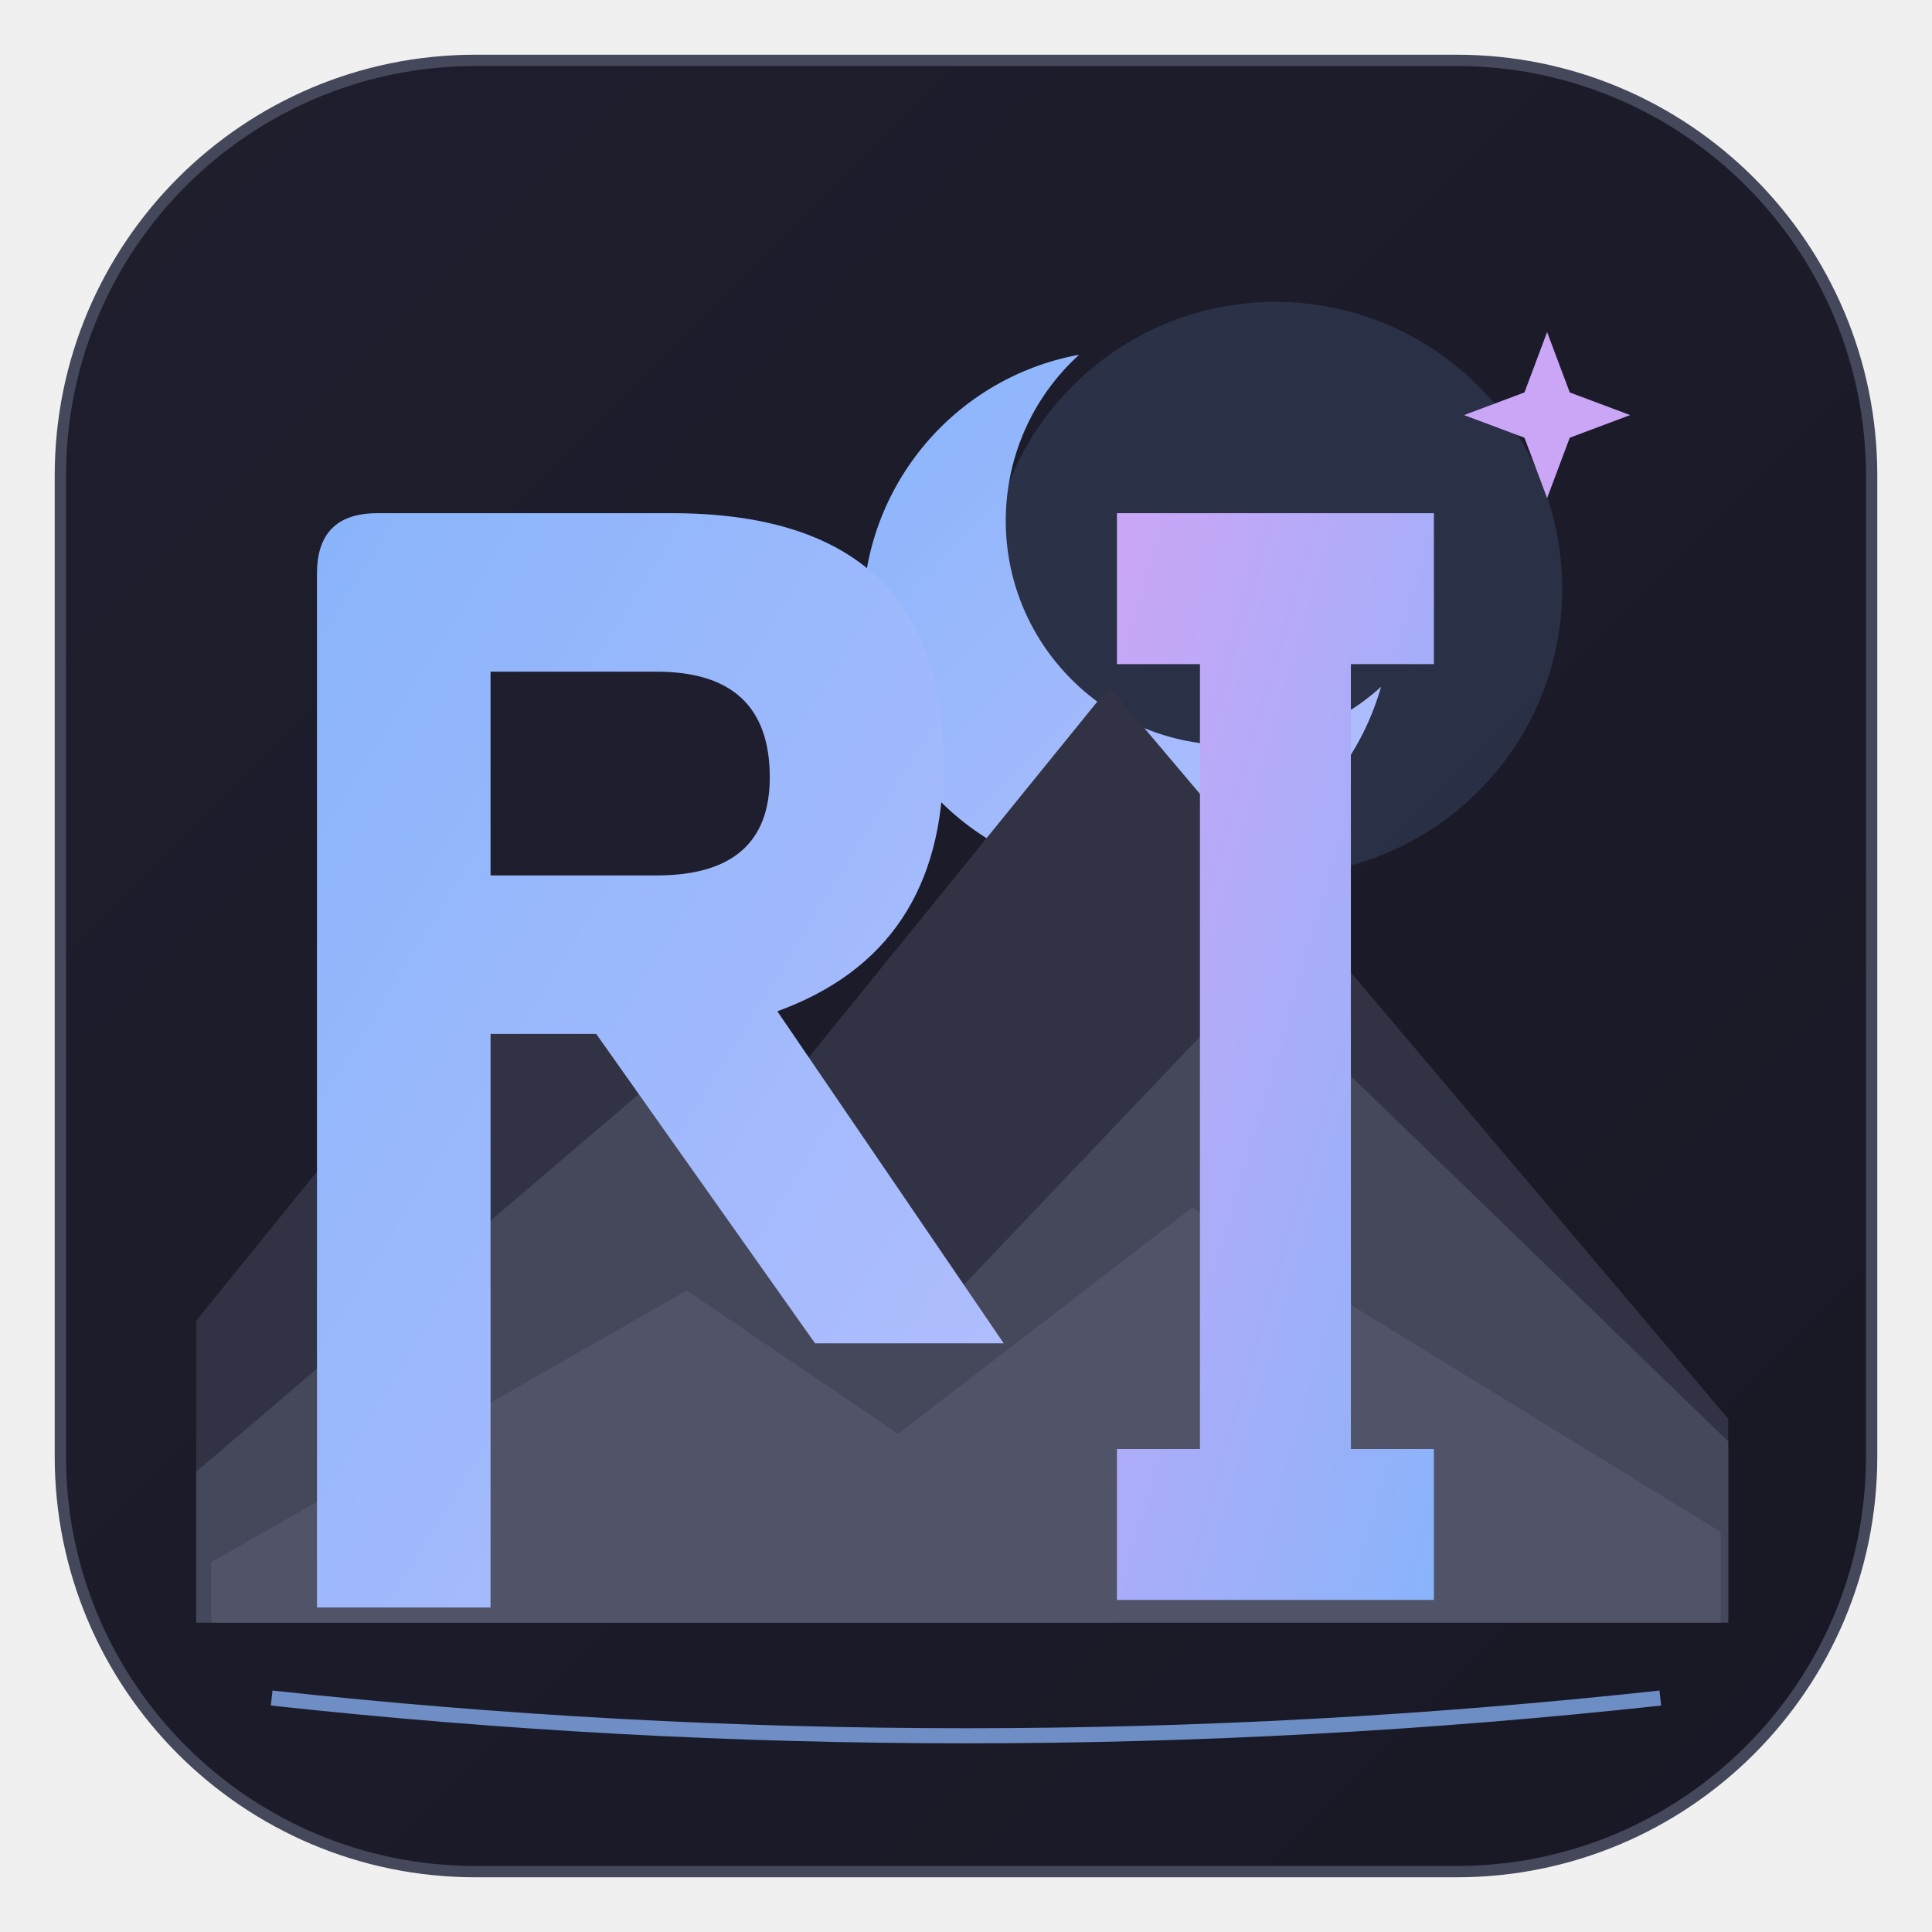
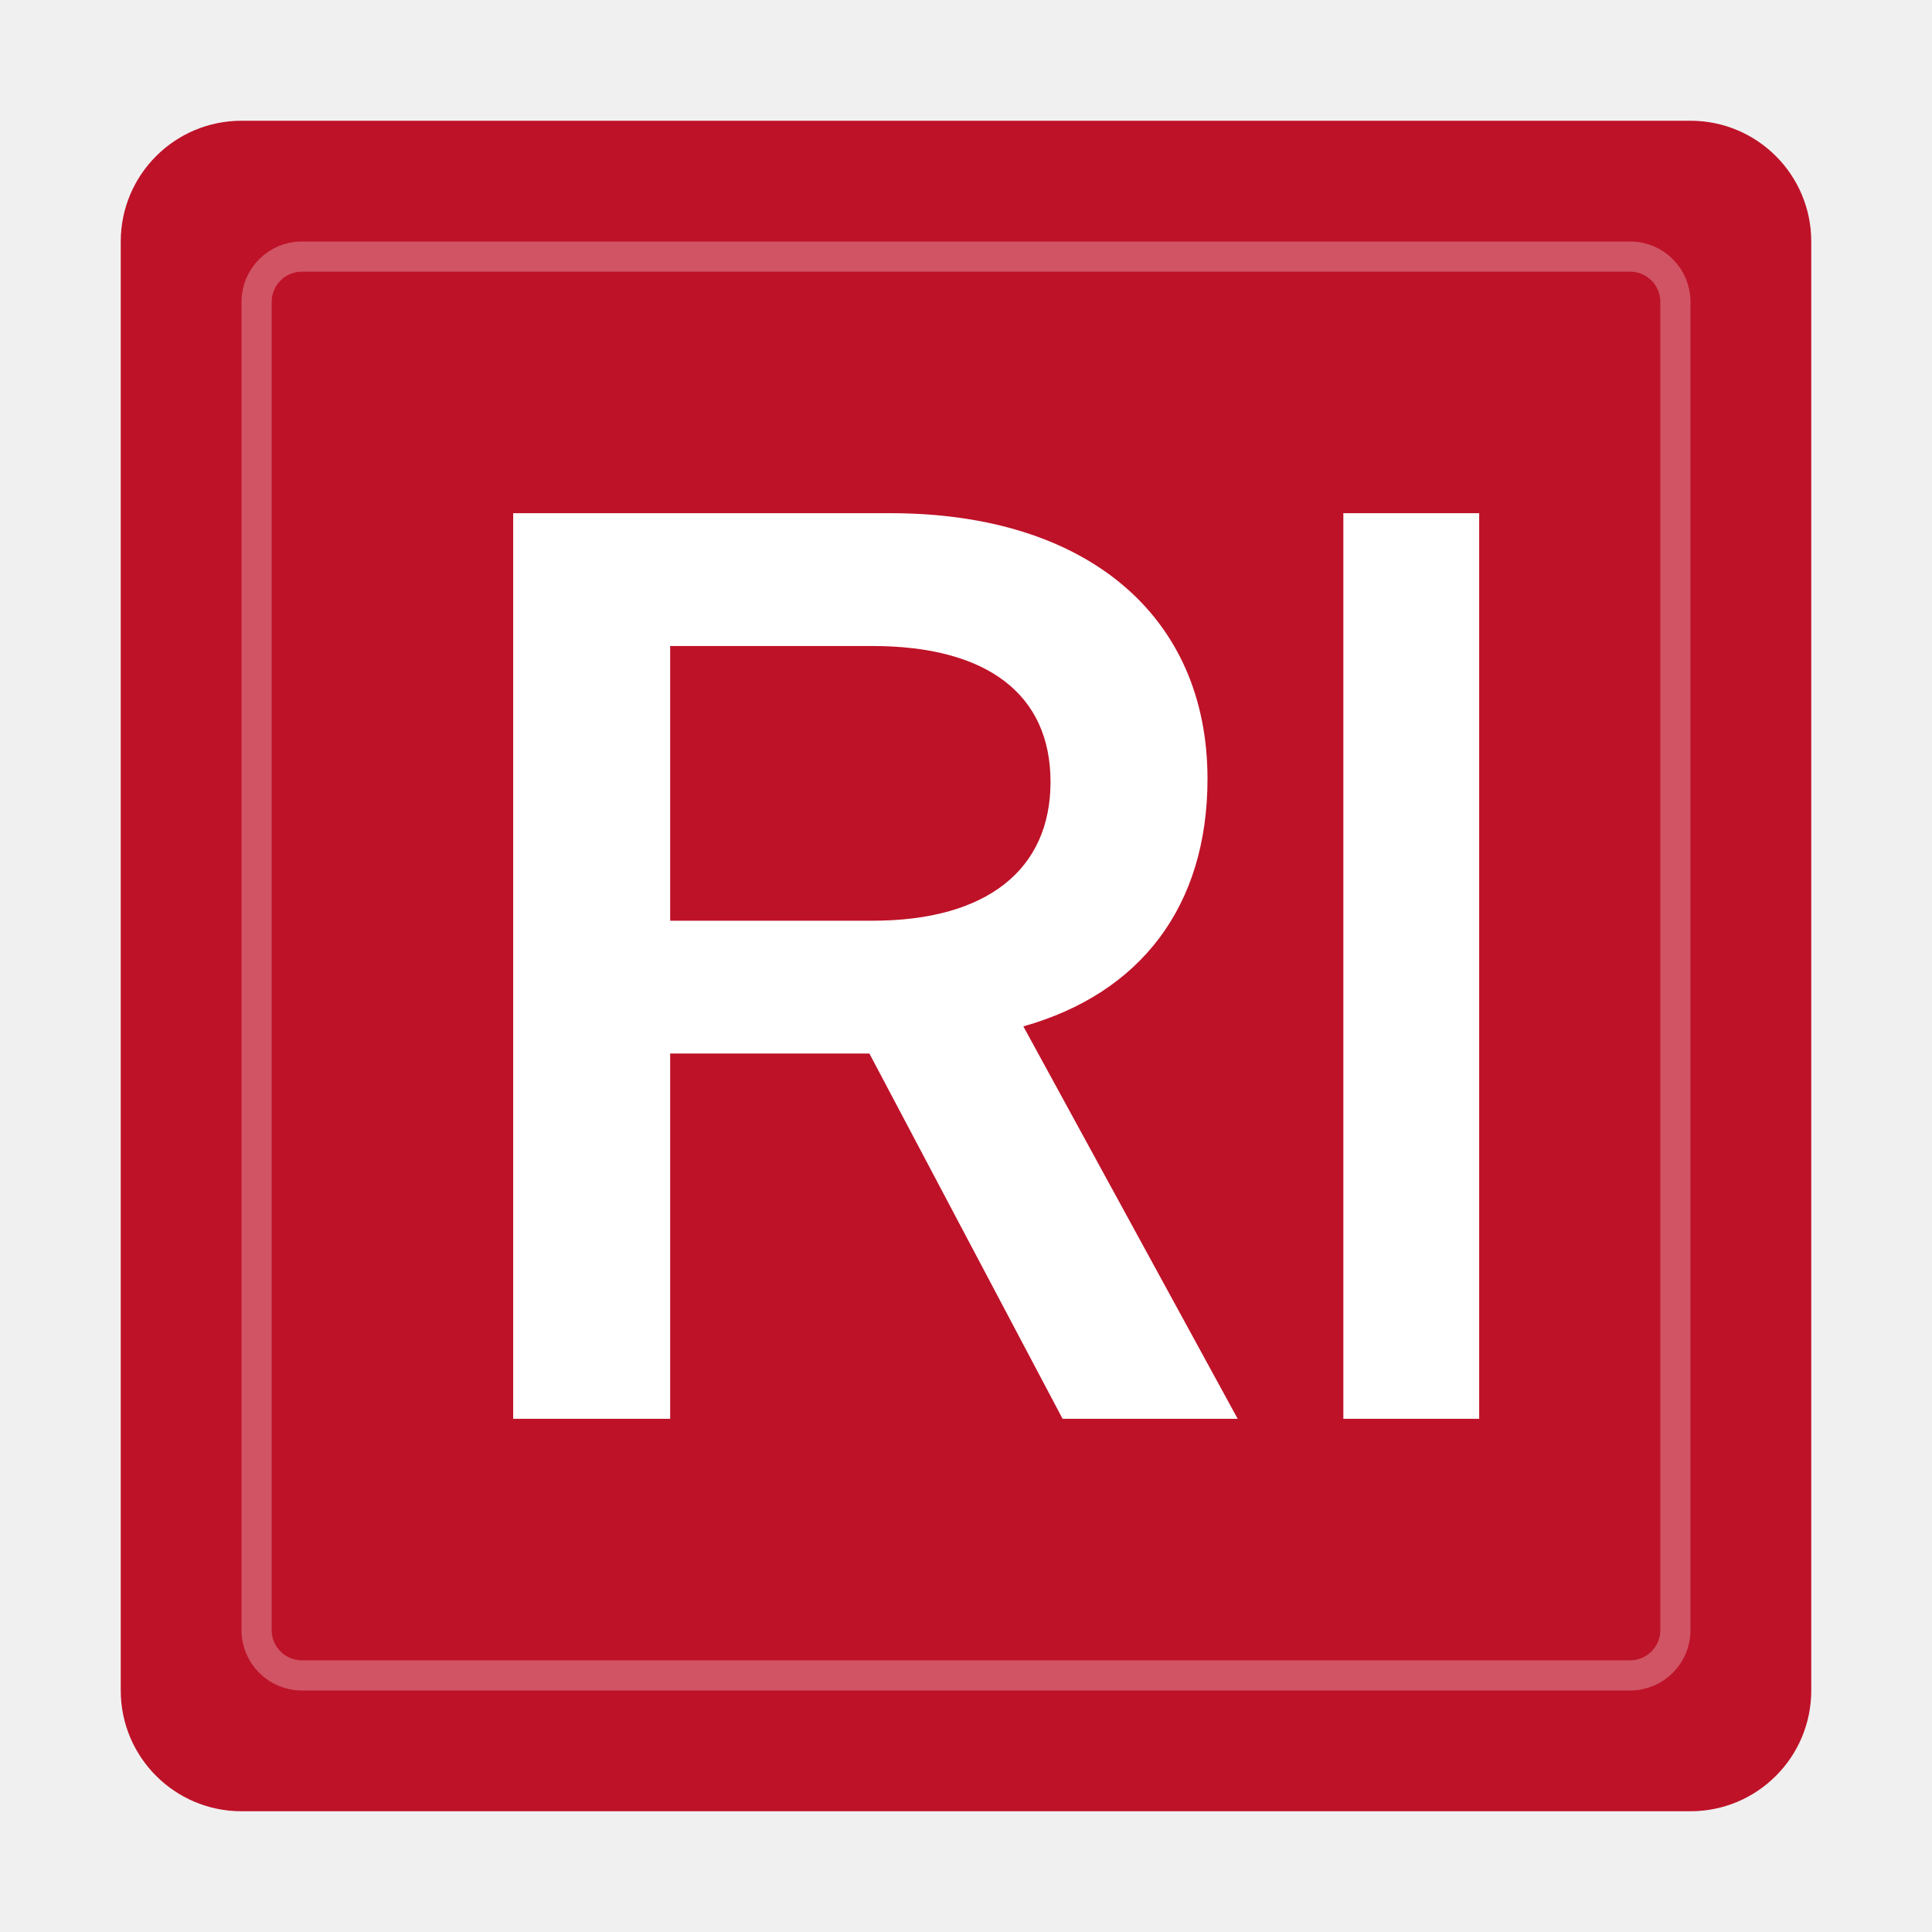
- <svg xmlns="http://www.w3.org/2000/svg" viewBox="0 0 256 256">
-   <defs>
-     <linearGradient id="bg" x1="0" y1="0" x2="1" y2="1">
-       <stop offset="0" stop-color="#1e1e2e" />
-       <stop offset="1" stop-color="#181825" />
-     </linearGradient>
-     <linearGradient id="blue" x1="0" y1="0" x2="1" y2="1">
-       <stop offset="0" stop-color="#89b4fa" />
-       <stop offset="1" stop-color="#b4befe" />
-     </linearGradient>
-     <linearGradient id="lav" x1="0" y1="0" x2="1" y2="1">
-       <stop offset="0" stop-color="#cba6f7" />
-       <stop offset="1" stop-color="#89b4fa" />
-     </linearGradient>
-   </defs>
-   <rect x="8" y="8" width="240" height="240" rx="55" fill="url(#bg)" stroke="#45475a" stroke-width="1.5" />
-   <circle cx="169" cy="78" r="38" fill="#89b4fa" opacity=".14" />
-   <path d="M143 47 A35 35 0 1 0 183 91 A29 29 0 0 1 143 47Z" fill="url(#blue)" />
-   <path d="M26 175 L77 112 L104 144 L147 91            L229 188 L229 215 L26 215Z" fill="#313244" />
-   <path d="M26 195 L94 137 L127 171 L166 130            L229 191 L229 215 L26 215Z" fill="#45475a" />
-   <path d="M28 207 L91 171 L119 190 L158 160            L228 203 L228 215 L28 215Z" fill="#585b70" opacity=".65" />
-   <path d="M42 213 V76 Q42 68 50 68 H89            Q125 68 125 101 Q125 126 103 134            L133 178 H108 L79 137 H65 V213Z" fill="url(#blue)" />
-   <path d="M65 89 H87 Q102 89 102 103            Q102 116 87 116 H65Z" fill="#1e1e2e" />
-   <path d="M148 68 H190 V88 H179 V192            H190 V212 H148 V192 H159 V88            H148Z" fill="url(#lav)" />
-   <path d="M36 225 Q128 235 220 225" fill="none" stroke="#89b4fa" stroke-width="2" opacity=".75" />
-   <path d="M205 44 L208 52 L216 55 L208 58            L205 66 L202 58 L194 55 L202 52Z" fill="#cba6f7" />
+ <svg xmlns="http://www.w3.org/2000/svg" viewBox="0 0 64 64">
+   <rect x="4" y="4" width="56" height="56" rx="4" fill="#be1228" />
+   <rect x="8.5" y="8.5" width="47" height="47" rx="1.5" fill="none" stroke="#ffffff" stroke-opacity="0.28" stroke-width="1" />
+   <path d="M17 47V17h12.5c6.5 0 10.5 3.4 10.5 8.8 0 4.2-2.2 7.1-6.1 8.2L41 47h-5.8l-6.4-12.1H22.2V47H17zm5.2-16.5h6.7c3.8 0 5.9-1.7 5.9-4.6 0-2.9-2.1-4.5-5.9-4.5h-6.7v9.1zM44.5 17H49v30h-4.5V17z" fill="#ffffff" />
</svg>
